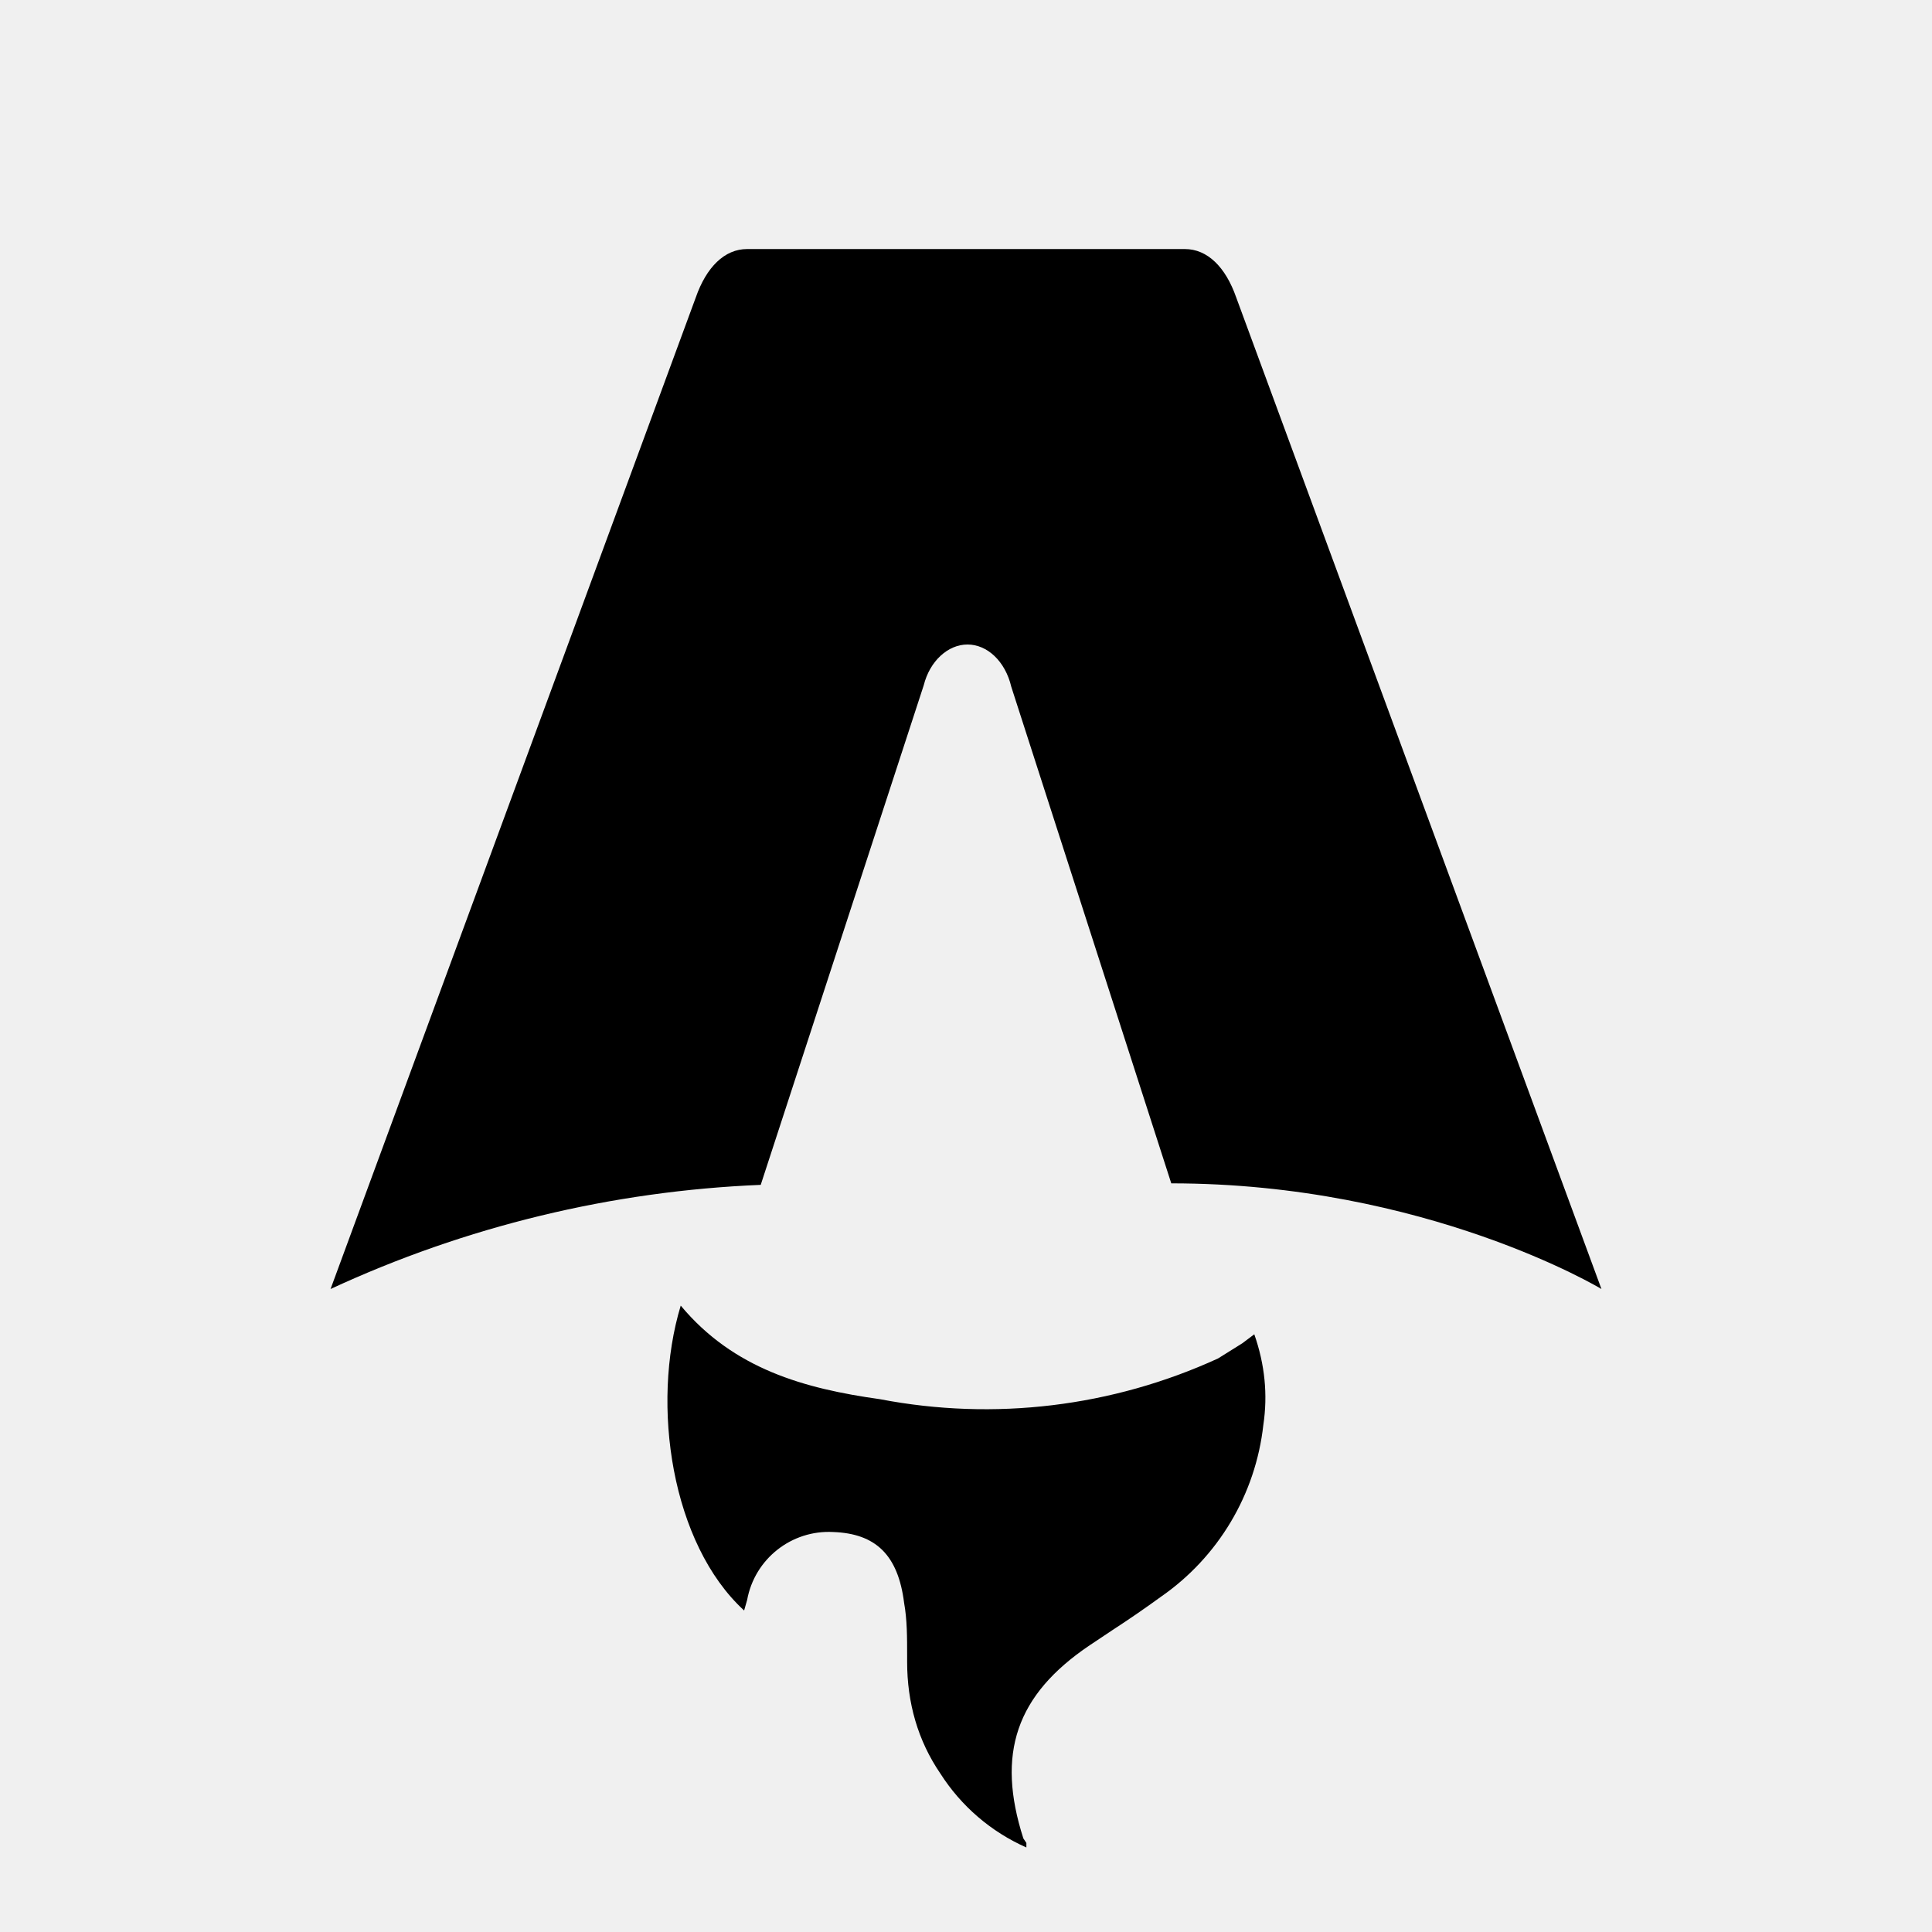
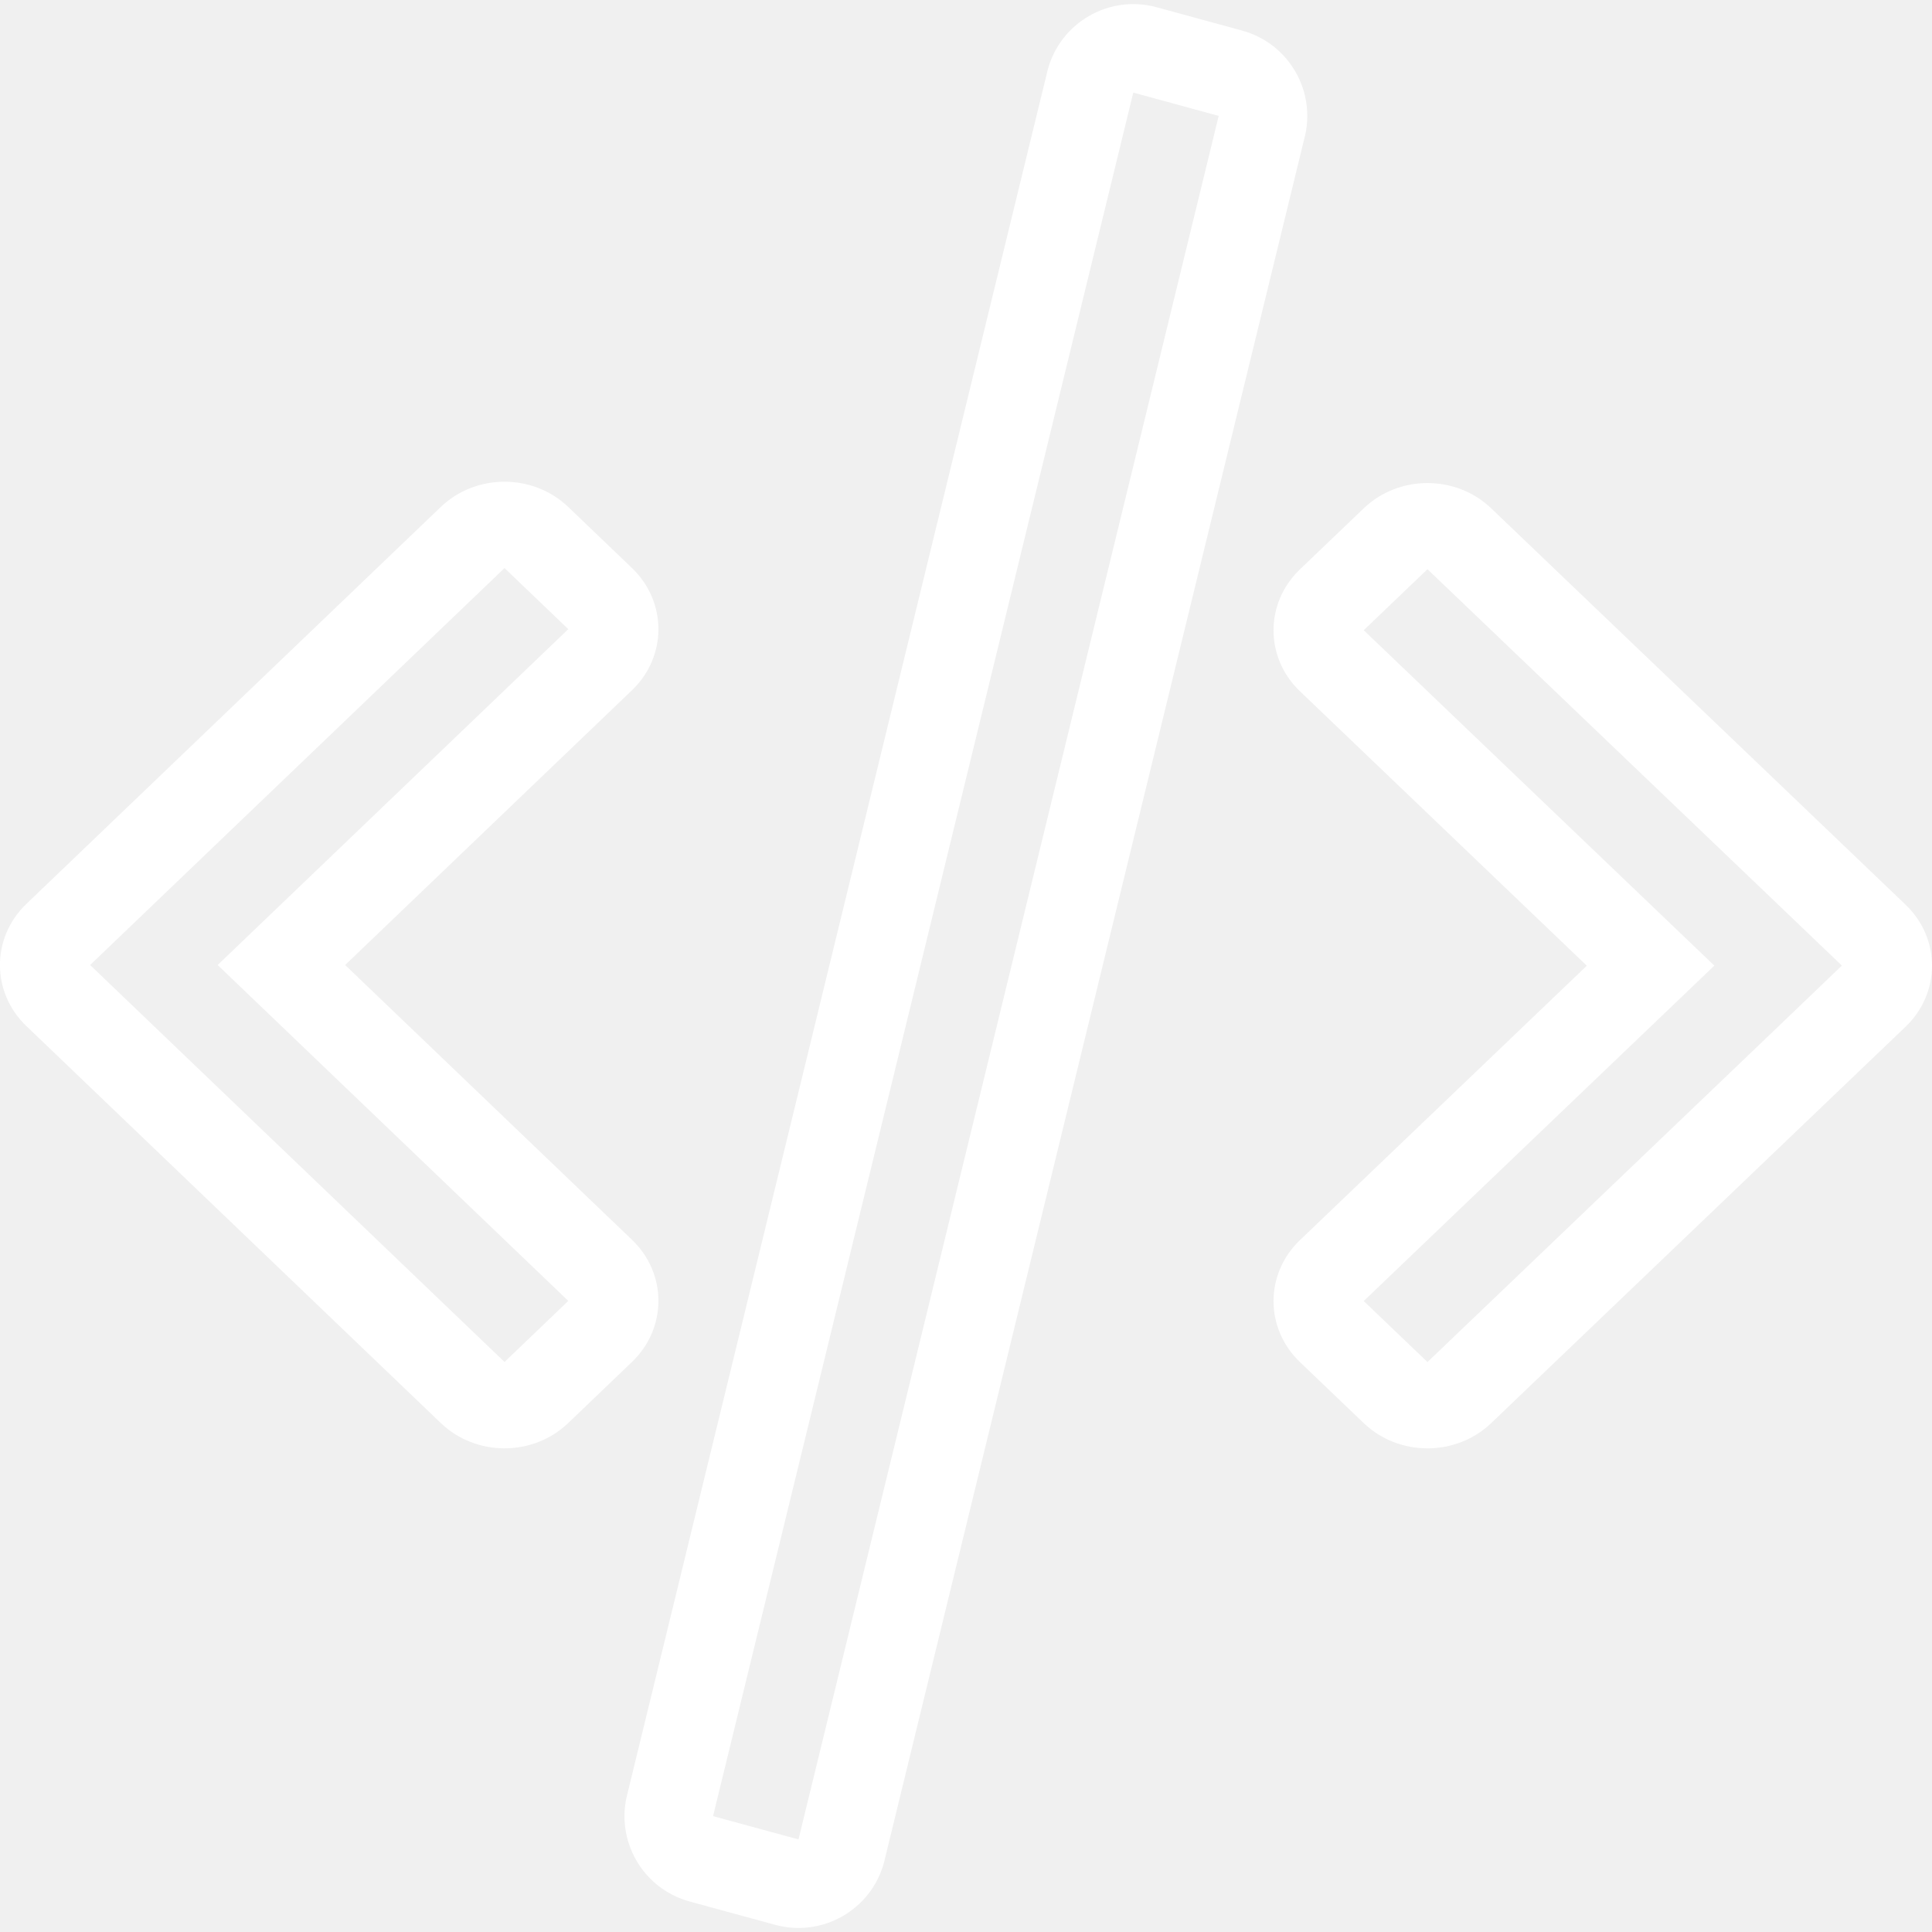
- <svg xmlns="http://www.w3.org/2000/svg" fill="none" viewBox="0 0 128 128">
-   <path d="M50.4 78.5a75.1 75.1 0 0 0-28.5 6.9l24.2-65.7c.7-2 1.9-3.2 3.4-3.2h29c1.5 0 2.7 1.2 3.4 3.2l24.2 65.7s-11.6-7-28.5-7L67 45.5c-.4-1.7-1.6-2.8-2.9-2.8-1.3 0-2.5 1.1-2.9 2.7L50.4 78.5Zm-1.1 28.2Zm-4.2-20.2c-2 6.6-.6 15.8 4.2 20.2a17.5 17.5 0 0 1 .2-.7 5.5 5.5 0 0 1 5.7-4.5c2.8.1 4.3 1.5 4.7 4.7.2 1.1.2 2.3.2 3.5v.4c0 2.7.7 5.2 2.2 7.4a13 13 0 0 0 5.7 4.9v-.3l-.2-.3c-1.8-5.6-.5-9.5 4.4-12.8l1.5-1a73 73 0 0 0 3.2-2.2 16 16 0 0 0 6.8-11.4c.3-2 .1-4-.6-6l-.8.6-1.6 1a37 37 0 0 1-22.4 2.7c-5-.7-9.7-2-13.2-6.2Z" />
-   <style>
-         path { fill: #000; }
-         @media (prefers-color-scheme: dark) {
-             path { fill: #FFF; }
-         }
-     </style>
+ <svg xmlns="http://www.w3.org/2000/svg" version="1.1" viewBox="0 0 44.053 44.053" enable-background="new 0 0 44.053 44.053">
+   <g>
+     <g>
+       <path fill="#fff" fill-rule="evenodd" d="m14.411,12.953l-1.454-1.393c-0.803-0.768-2.104-0.768-2.907,0l-7.995,7.658-1.454,1.393c-0.803,0.77-0.803,2.017 0,2.785l1.454,1.393 7.995,7.658c0.803,0.77 2.104,0.77 2.907,0l1.454-1.393c0.803-0.769 0.803-2.016 0-2.784l-6.541-6.266 6.541-6.266c0.803-0.769 0.803-2.015-1.77636e-15-2.785zm-9.448,9.051l7.995,7.659-1.454,1.392-7.995-7.658-1.454-1.393 1.454-1.393 7.995-7.658 1.454,1.393-7.995,7.658zm38.488-1.375l-1.454-1.391-7.995-7.647c-0.803-0.769-2.104-0.769-2.907,0l-1.454,1.391c-0.803,0.768-0.803,2.013 0,2.78l6.541,6.258-6.541,6.257c-0.803,0.768-0.803,2.013 0,2.781l1.454,1.391c0.803,0.768 2.104,0.768 2.907,0l7.995-7.648 1.454-1.39c0.803-0.769 0.803-2.014 0-2.782zm-2.907,2.781l-7.995,7.647-1.454-1.391 7.995-7.648-7.995-7.648 1.454-1.391 7.995,7.647 1.454,1.391-1.454,1.393z" />
+     </g>
+   </g>
+   <g>
+     <g>
+       <path fill="#fff" fill-rule="evenodd" d="m28.321,.697l-1.948-.532c-1.075-0.293-2.186,0.34-2.48,1.415l-9.582,39.3c-0.294,1.074 0.339,2.184 1.415,2.478l1.948,.531c1.076,0.294 2.187-0.339 2.481-1.414l9.582-39.3c0.293-1.076-0.34-2.185-1.416-2.478zm-10.114,41.245l-1.948-.531 9.582-39.3 1.947,.532-9.581,39.299z" />
+     </g>
+   </g>
</svg>
